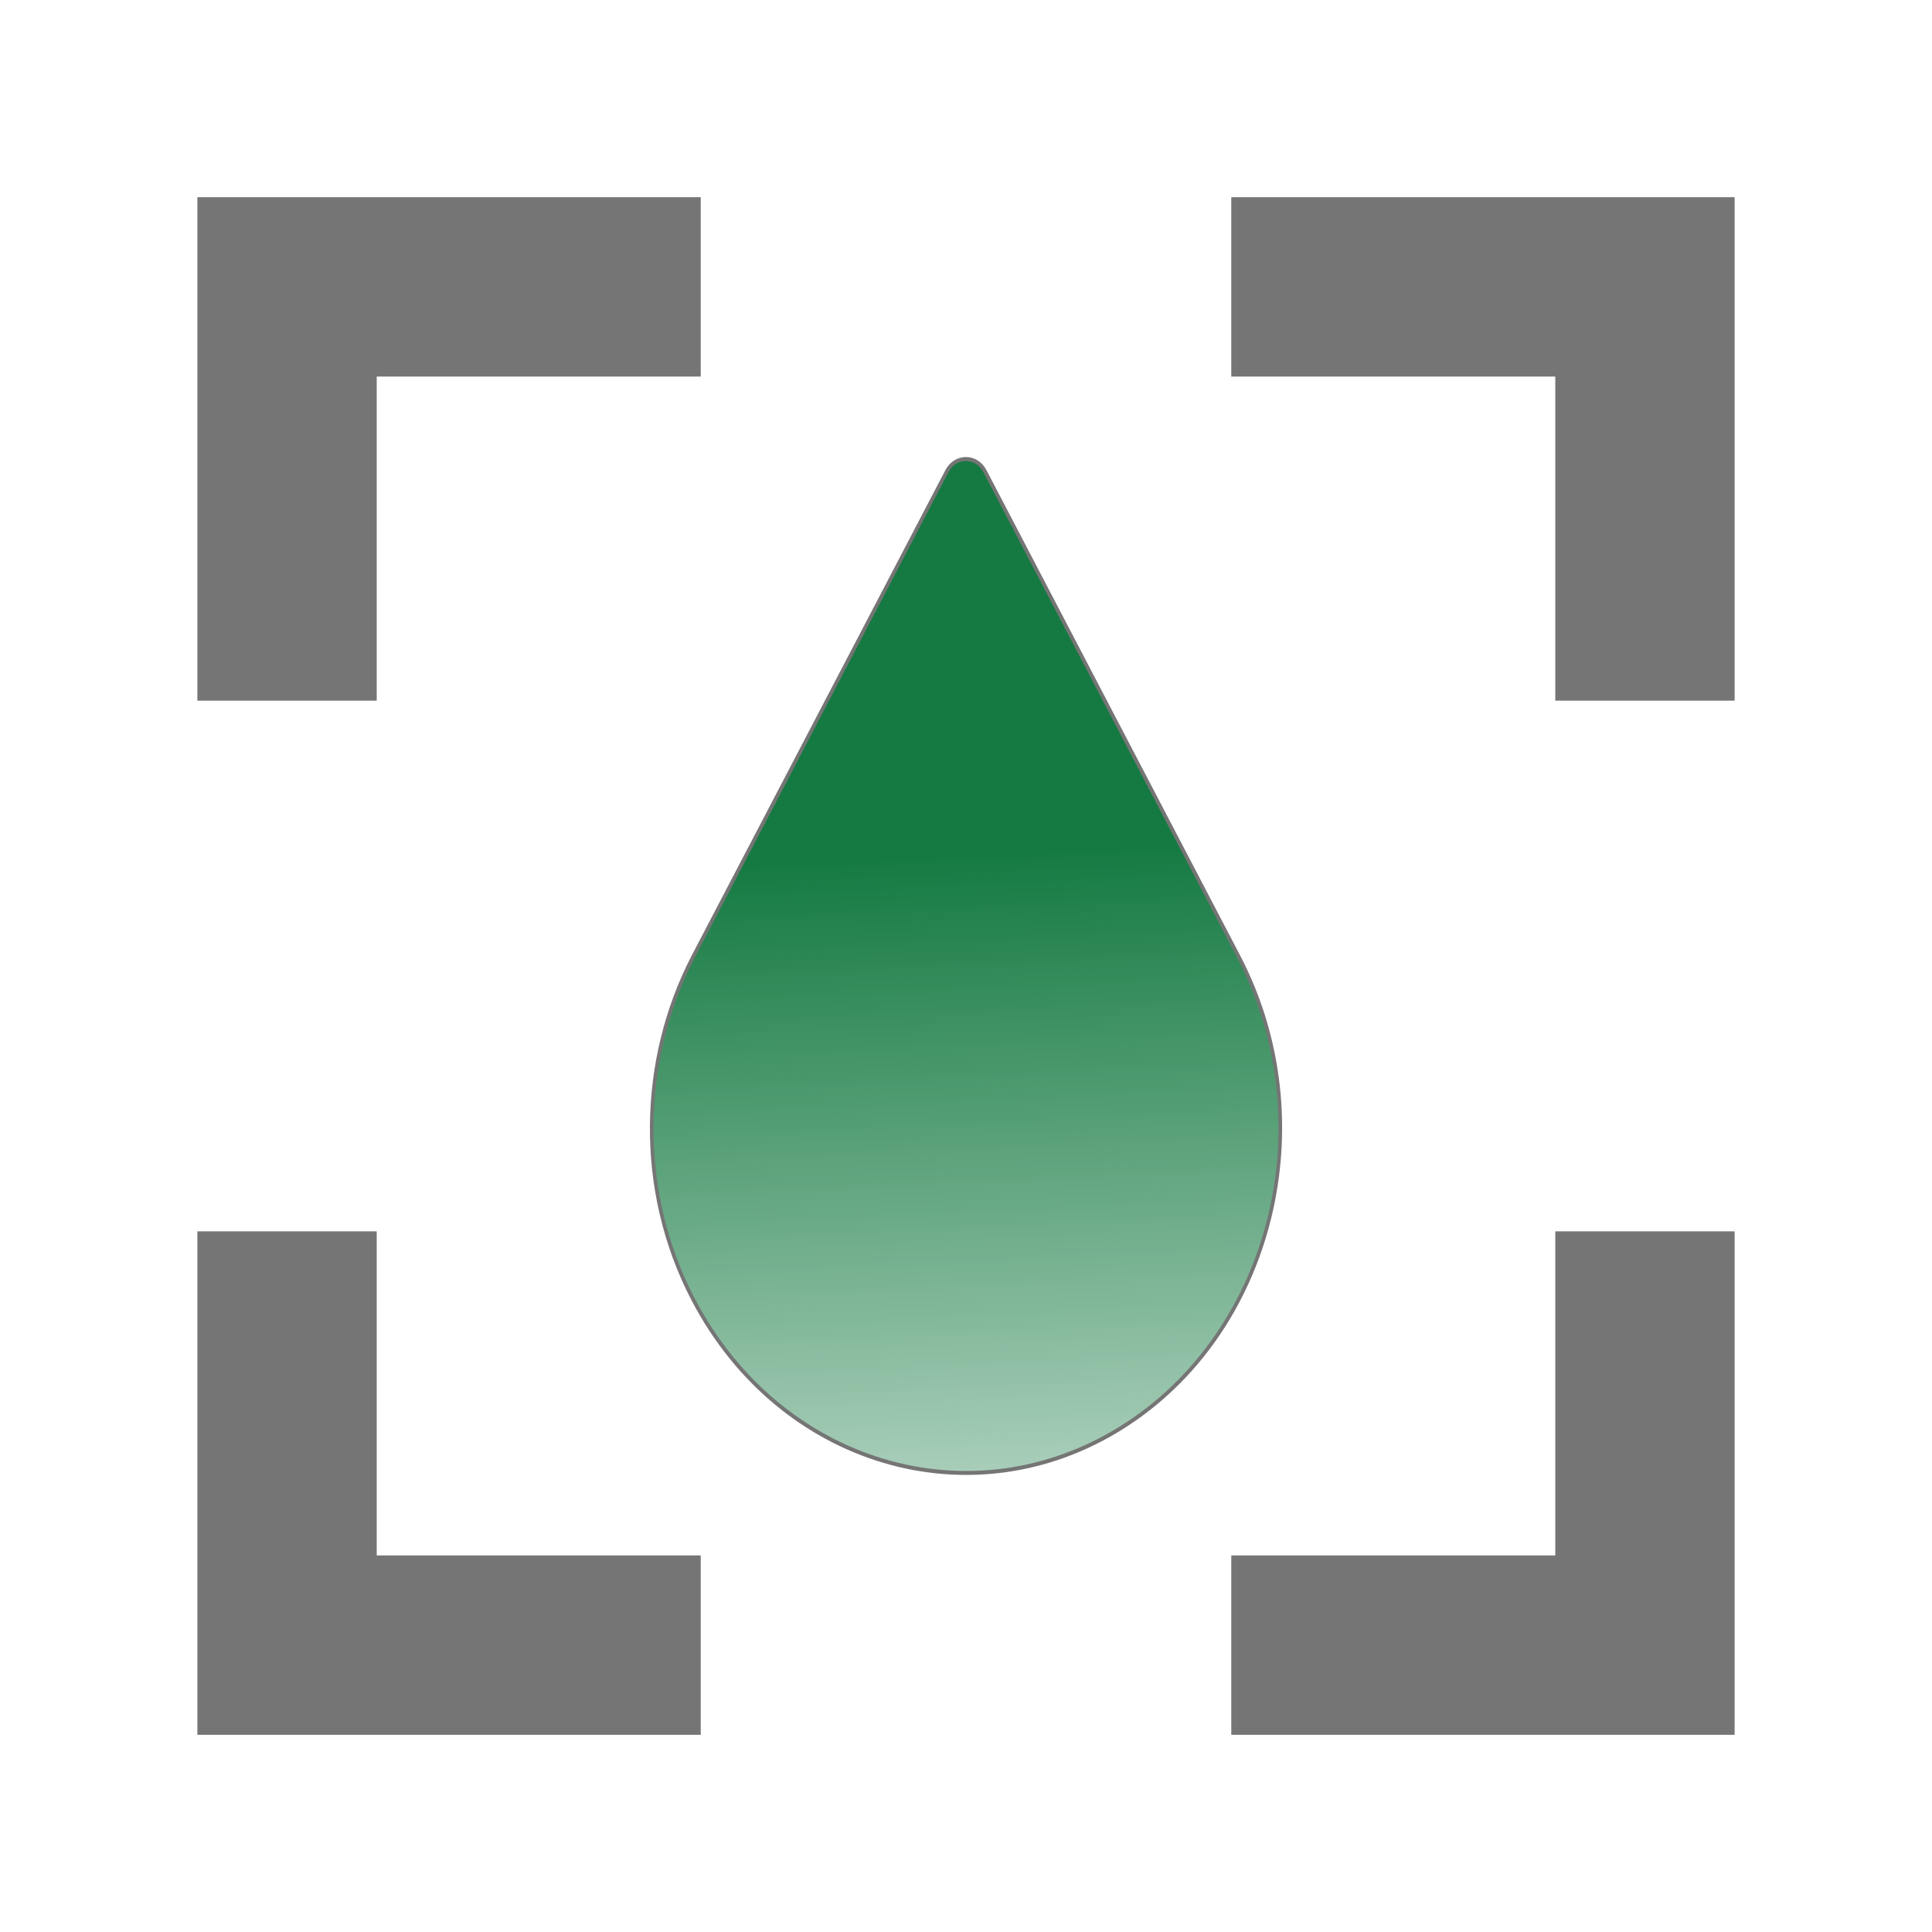
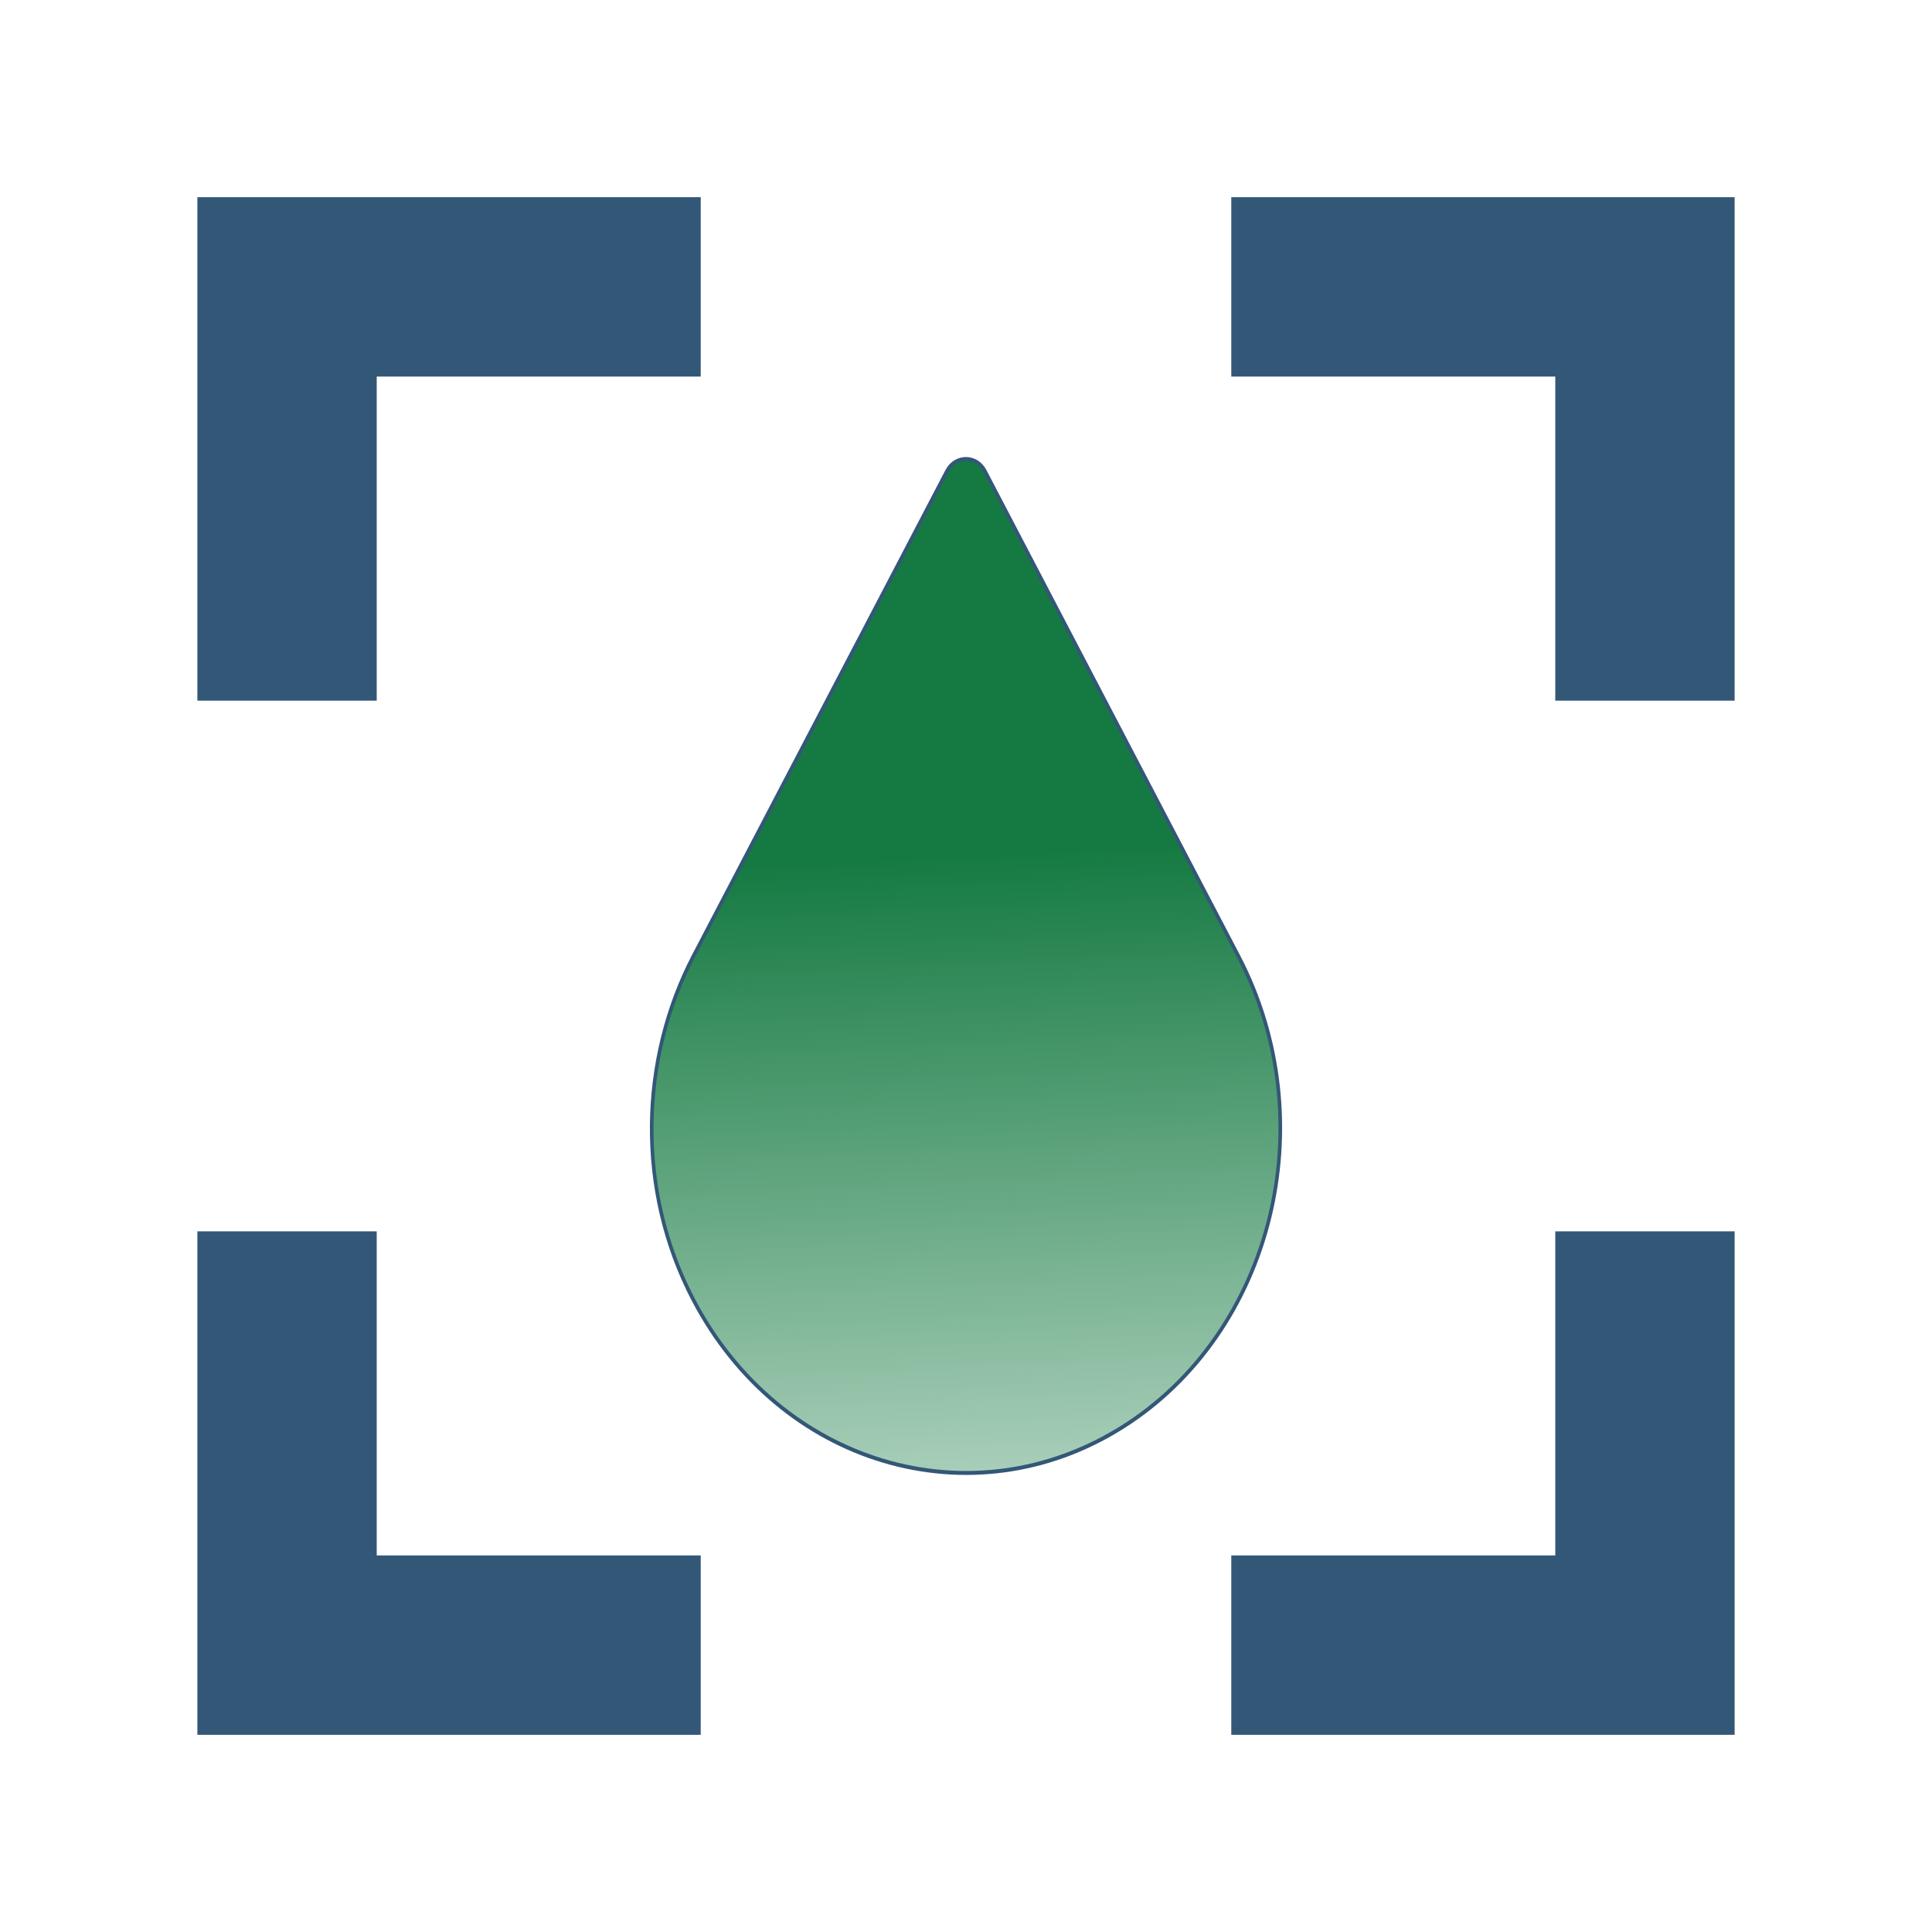
<svg xmlns="http://www.w3.org/2000/svg" xmlns:xlink="http://www.w3.org/1999/xlink" version="1.1" id="Layer_1" x="0px" y="0px" viewBox="0 0 512 512" xml:space="preserve" width="512" height="512">
  <defs id="defs49">
    <linearGradient id="linearGradient910">
      <stop style="stop-color:#157a42;stop-opacity:1;" offset="0" id="stop906" />
      <stop style="stop-color:#157a42;stop-opacity:0;" offset="1" id="stop908" />
    </linearGradient>
    <linearGradient xlink:href="#linearGradient910" id="linearGradient894" x1="1760.339" y1="615.824" x2="1738.858" y2="2137.464" gradientUnits="userSpaceOnUse" />
    <linearGradient xlink:href="#linearGradient910" id="linearGradient912" x1="383.319" y1="333.111" x2="417.476" y2="1151.116" gradientUnits="userSpaceOnUse" />
  </defs>
  <g id="g16" transform="translate(0,7.876007)" />
  <g id="g18" transform="translate(0,7.876007)" />
  <g id="g20" transform="translate(0,7.876007)" />
  <g id="g22" transform="translate(0,7.876007)" />
  <g id="g24" transform="translate(0,7.876007)" />
  <g id="g26" transform="translate(0,7.876007)" />
  <g id="g28" transform="translate(0,7.876007)" />
  <g id="g30" transform="translate(0,7.876007)" />
  <g id="g32" transform="translate(0,7.876007)" />
  <g id="g34" transform="translate(0,7.876007)" />
  <g id="g36" transform="translate(0,7.876007)" />
  <g id="g38" transform="translate(0,7.876007)" />
  <g id="g40" transform="translate(0,7.876007)" />
  <g id="g42" transform="translate(0,7.876007)" />
  <g id="g44" transform="translate(0,7.876007)" />
-   <g id="g849" transform="matrix(0.8403711,0,0,0.8403734,40.86499,40.86441)" style="stroke-width:1.19;stroke:#757575;stroke-opacity:1">
-     <g style="stroke-width:1.622;stroke:#757575;stroke-opacity:1" transform="matrix(0.7336564,0,0,0.7338444,294.7857,-112.8401)" id="g853">
-       <path style="fill:#757575;fill-opacity:1;stroke:#757575;stroke-width:40.759;stroke-miterlimit:4;stroke-dasharray:none;stroke-opacity:1" d="m -326.538,228.942 h 139.267 v -36.328 h -175.595 v 175.595 h 36.328 z m 0,0" id="path2-5" />
-       <path style="fill:#757575;fill-opacity:1;stroke:#757575;stroke-width:40.759;stroke-miterlimit:4;stroke-dasharray:none;stroke-opacity:1" d="m 81.538,192.614 v 36.328 H 220.806 v 139.267 h 36.328 v -175.595 z m 0,0" id="path4-1" />
-       <path style="fill:#757575;fill-opacity:1;stroke:#757575;stroke-width:40.759;stroke-miterlimit:4;stroke-dasharray:none;stroke-opacity:1" d="m -326.538,637.018 h -36.328 v 175.595 h 175.595 V 776.285 h -139.267 z m 0,0" id="path6-1" />
-       <path style="fill:#757575;fill-opacity:1;stroke:#757575;stroke-width:40.759;stroke-miterlimit:4;stroke-dasharray:none;stroke-opacity:1" d="M 220.806,776.285 H 81.538 v 36.328 H 257.134 V 637.018 h -36.328 z m 0,0" id="path8-0" />
+   <g id="g849" transform="matrix(0.8403711,0,0,0.8403734,40.86499,40.86441)" style="stroke-width:1.19;stroke:#335777;stroke-opacity:1">
+     <g style="stroke-width:1.622;stroke:#335777;stroke-opacity:1" transform="matrix(0.7336564,0,0,0.7338444,294.7857,-112.8401)" id="g853">
+       <path style="fill:#335777;fill-opacity:1;stroke:#335777;stroke-width:40.759;stroke-miterlimit:4;stroke-dasharray:none;stroke-opacity:1" d="m -326.538,228.942 h 139.267 v -36.328 h -175.595 v 175.595 h 36.328 z m 0,0" id="path2-5" />
+       <path style="fill:#335777;fill-opacity:1;stroke:#335777;stroke-width:40.759;stroke-miterlimit:4;stroke-dasharray:none;stroke-opacity:1" d="m 81.538,192.614 v 36.328 H 220.806 v 139.267 h 36.328 v -175.595 z m 0,0" id="path4-1" />
+       <path style="fill:#335777;fill-opacity:1;stroke:#335777;stroke-width:40.759;stroke-miterlimit:4;stroke-dasharray:none;stroke-opacity:1" d="m -326.538,637.018 h -36.328 v 175.595 h 175.595 V 776.285 h -139.267 z m 0,0" id="path6-1" />
+       <path style="fill:#335777;fill-opacity:1;stroke:#335777;stroke-width:40.759;stroke-miterlimit:4;stroke-dasharray:none;stroke-opacity:1" d="M 220.806,776.285 H 81.538 v 36.328 H 257.134 V 637.018 h -36.328 z m 0,0" id="path8-0" />
    </g>
-     <g style="fill:url(#linearGradient894);fill-opacity:1;stroke-width:3.303;stroke:#757575;stroke-opacity:1" id="g4" transform="matrix(0.34396,0,0,0.3773436,110.2699,96.11789)">
-       <path style="fill:url(#linearGradient912);fill-opacity:1;stroke:#757575;stroke-width:3.303;stroke-opacity:1" id="path2" d="m 406.269,10.052 -232.65,405.741 c -48.889,85.779 -52.665,194.85 0,286.697 79.169,138.07 255.277,185.82 393.348,106.65 C 705.038,729.971 752.788,553.864 673.618,415.792 L 440.968,10.052 c -7.685,-13.403 -27.015,-13.403 -34.699,0 z" />
+     <g style="fill:url(#linearGradient894);fill-opacity:1;stroke-width:3.303;stroke:#335777;stroke-opacity:1" id="g4" transform="matrix(0.34396,0,0,0.3773436,110.2699,96.11789)">
+       <path style="fill:url(#linearGradient912);fill-opacity:1;stroke:#335777;stroke-width:3.303;stroke-opacity:1" id="path2" d="m 406.269,10.052 -232.65,405.741 c -48.889,85.779 -52.665,194.85 0,286.697 79.169,138.07 255.277,185.82 393.348,106.65 C 705.038,729.971 752.788,553.864 673.618,415.792 L 440.968,10.052 c -7.685,-13.403 -27.015,-13.403 -34.699,0 z" />
    </g>
  </g>
</svg>
